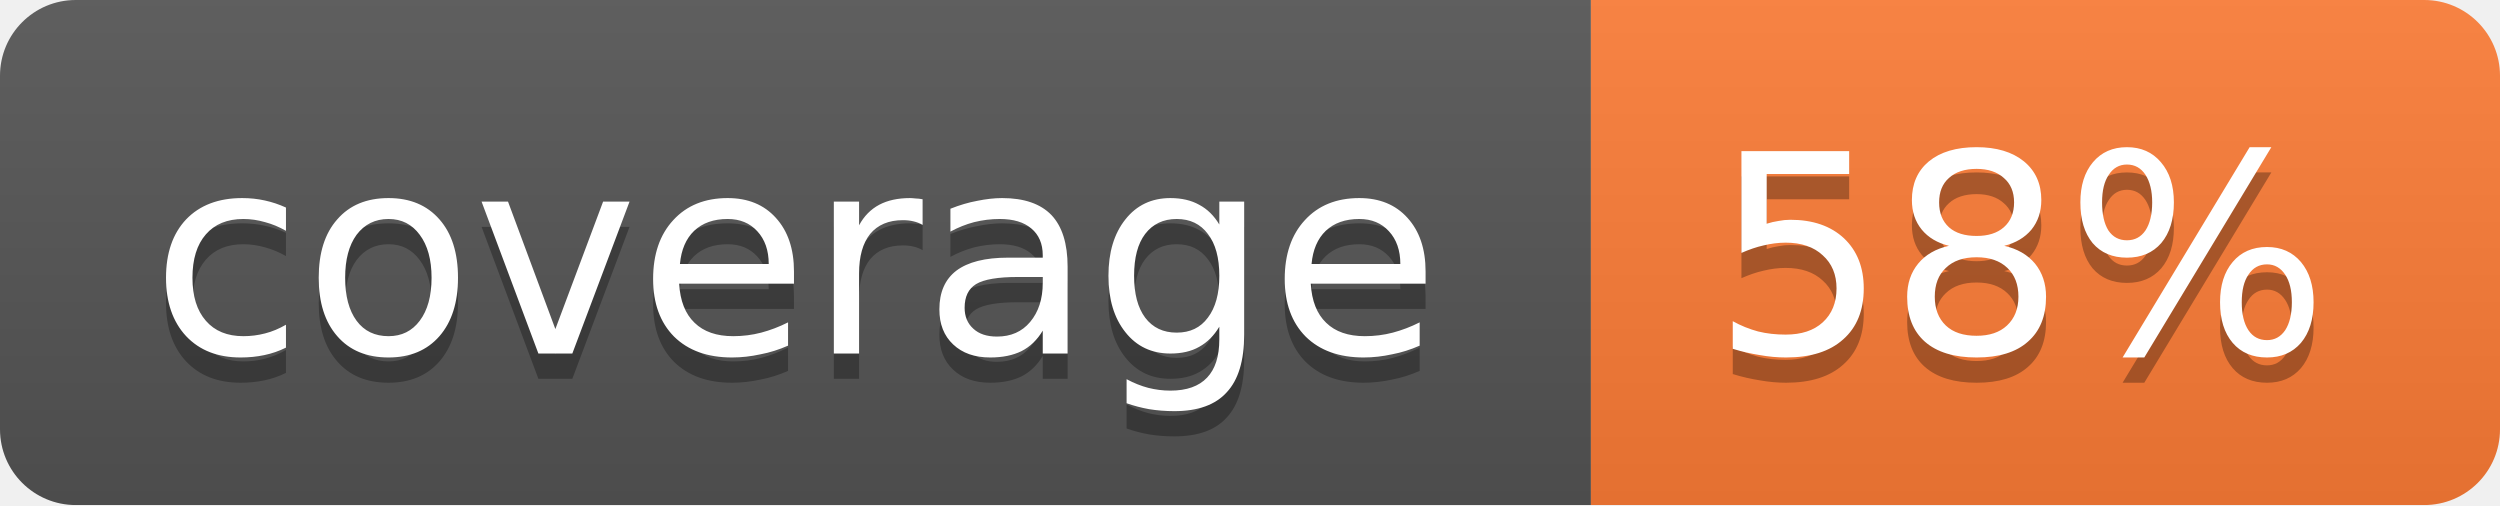
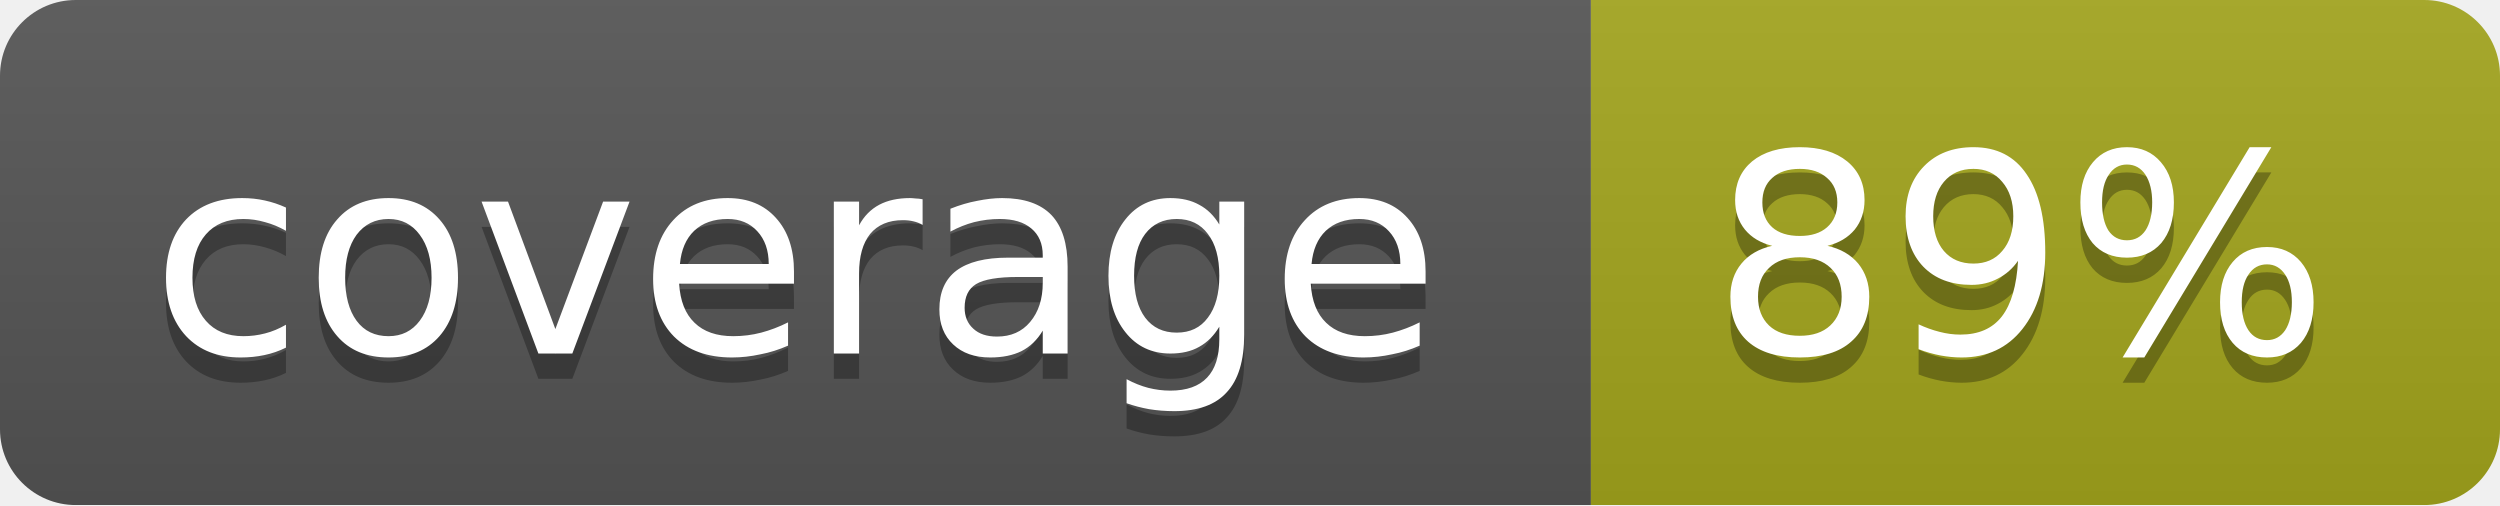
<svg xmlns="http://www.w3.org/2000/svg" width="99" height="20">
  <linearGradient id="b" x2="0" y2="100%">
    <stop offset="0" stop-color="#bbb" stop-opacity=".1" />
    <stop offset="1" stop-opacity=".1" />
  </linearGradient>
  <mask id="a">
    <rect width="99" height="20" rx="3" fill="#fff" />
  </mask>
  <g mask="url(#a)">
    <path fill="#555" d="M0 0h63v20H0z" />
-     <path fill="#fe7d37" d="M63 0h36v20H63z" />
+     <path fill="#a4a61d" d="M63 0h36v20H63z" />
    <path fill="url(#b)" d="M0 0h99v20H0z" />
  </g>
  <g fill="#fff" text-anchor="middle" font-family="DejaVu Sans,Verdana,Geneva,sans-serif" font-size="11">
    <text x="31.5" y="15" fill="#010101" fill-opacity=".3">coverage</text>
    <text x="31.5" y="14">coverage</text>
-     <text x="80" y="15" fill="#010101" fill-opacity=".3">58%</text>
-     <text x="80" y="14">58%</text>
+     <text x="80" y="15" fill="#010101" fill-opacity=".3">89%</text>
+     <text x="80" y="14">89%</text>
  </g>
</svg>
